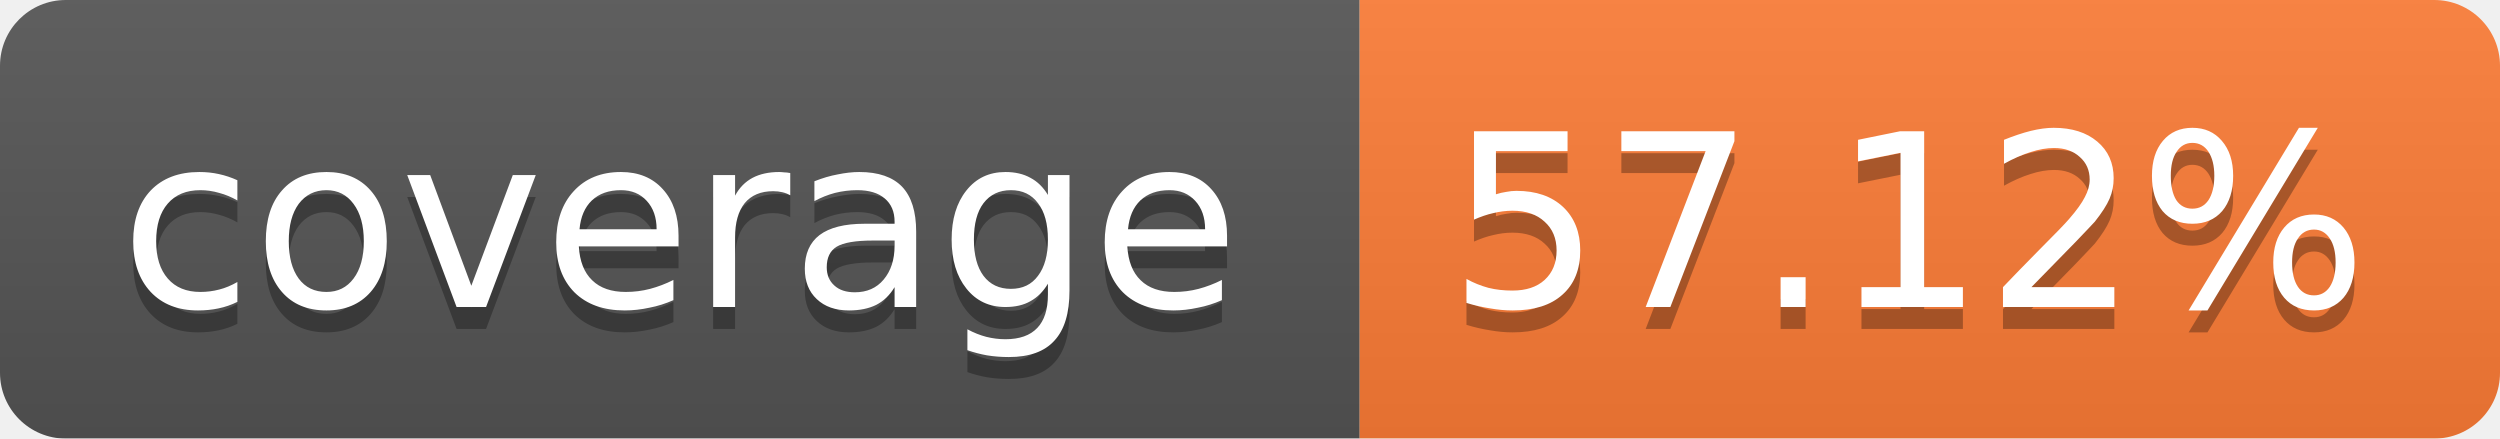
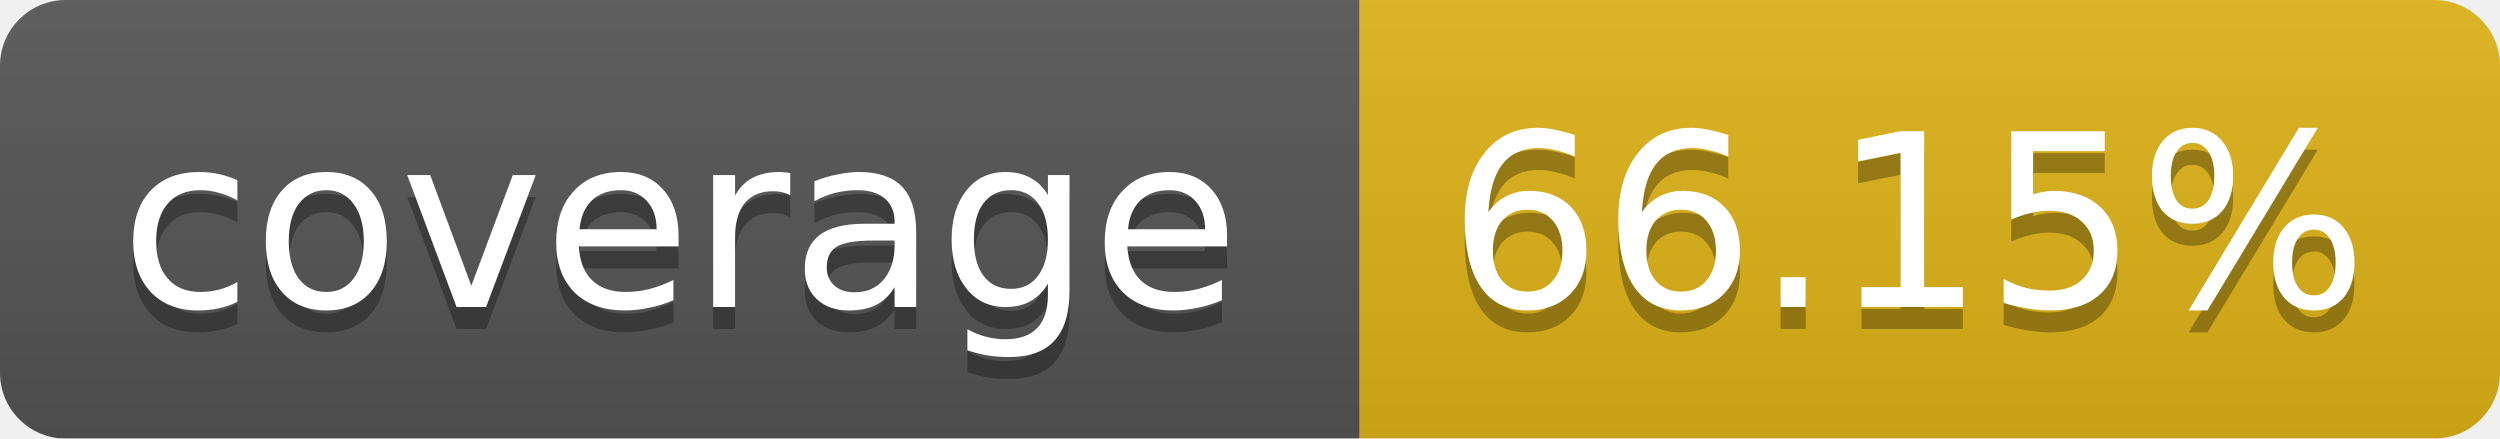
<svg xmlns="http://www.w3.org/2000/svg" width="114" height="20">
  <linearGradient id="b" x2="0" y2="100%">
    <stop offset="0" stop-color="#bbb" stop-opacity=".1" />
    <stop offset="1" stop-opacity=".1" />
  </linearGradient>
  <mask id="a">
    <rect width="114" height="20" rx="3" fill="#fff" />
  </mask>
  <g mask="url(#a)">
    <path fill="#555" d="M0 0h62v20H0z" />
-     <path fill="#FE7D37" d="M62 0h52v20H62z" />
+     <path fill="#DFB317" d="M62 0h52v20H62z" />
    <path fill="url(#b)" d="M0 0h114v20H0z" />
  </g>
  <g fill="#fff" text-anchor="middle" font-family="Verdana,DejaVu Sans,Geneva,sans-serif" font-size="11">
    <text x="31" y="15" fill="#010101" fill-opacity=".3">coverage</text>
    <text x="31" y="14">coverage</text>
-     <text x="87" y="15" fill="#010101" fill-opacity=".3">57.12%</text>
-     <text x="87" y="14">57.12%</text>
+     <text x="87" y="15" fill="#010101" fill-opacity=".3">66.15%</text>
+     <text x="87" y="14">66.15%</text>
  </g>
</svg>
